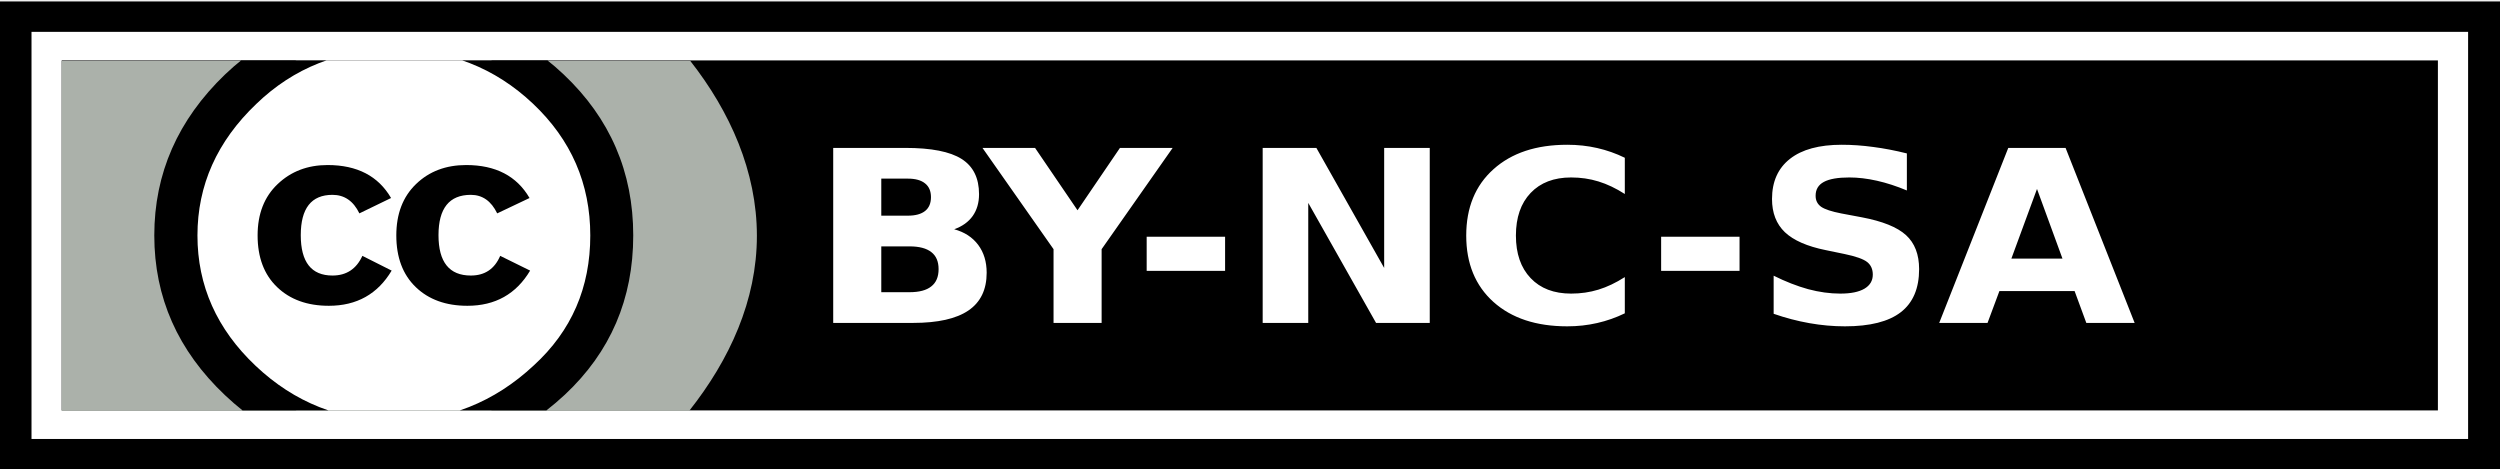
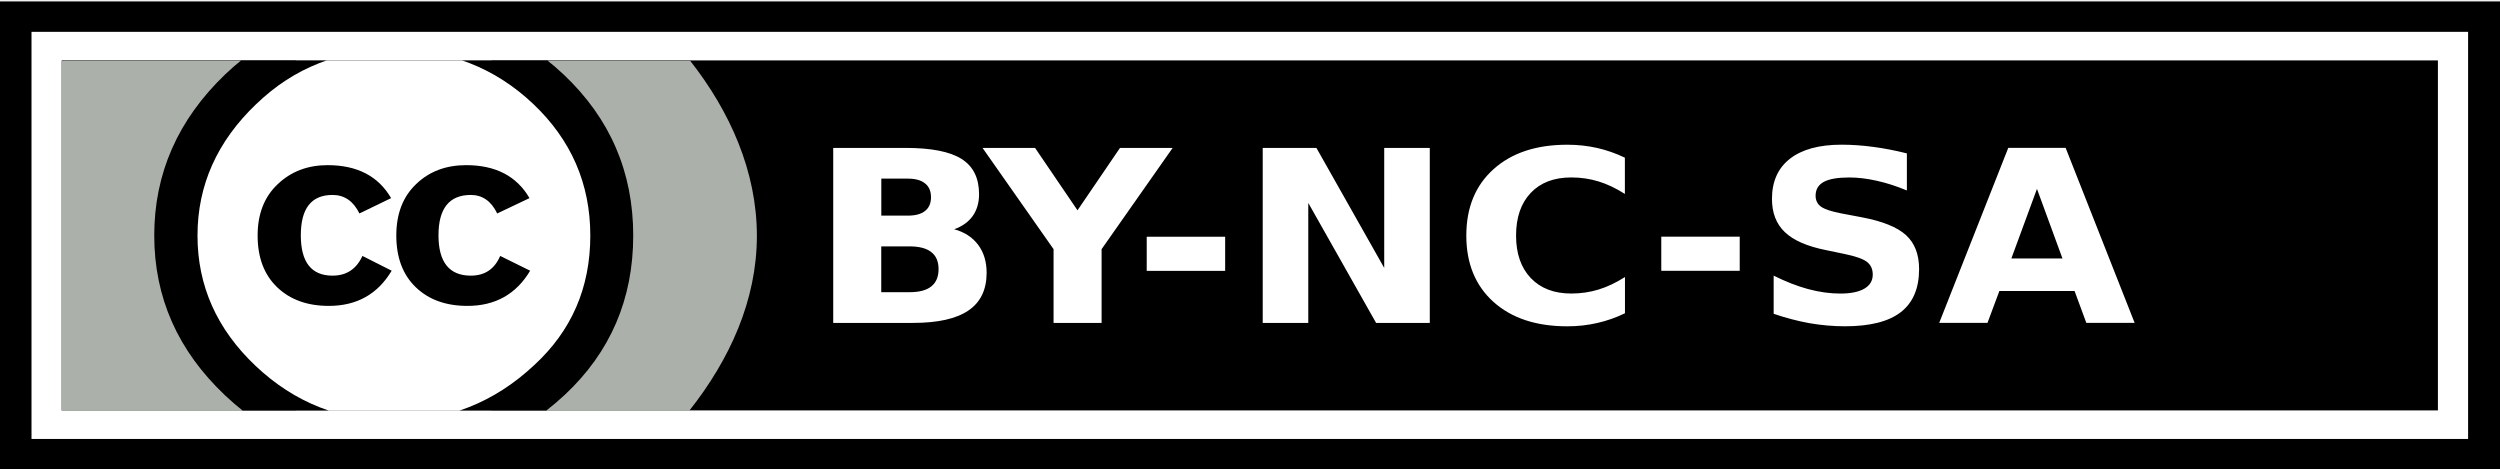
- <svg xmlns="http://www.w3.org/2000/svg" width="80" height="15" id="svg2279" version="1.0">
-   <defs id="defs2281">
-     <clipPath clipPathUnits="userSpaceOnUse" id="clipPath3442">
-       <rect style="fill:#000000;fill-opacity:1;stroke:none;stroke-width:0.922;stroke-miterlimit:4;stroke-dasharray:none;stroke-opacity:1" id="rect3444" width="20.614" height="12.484" x="171.998" y="239.12" />
+ <svg xmlns="http://www.w3.org/2000/svg" width="80" height="15" version="1">
+   <defs>
+     <clipPath id="a">
+       <path stroke-width=".922" d="M171.998 239.12h20.614v12.484h-20.614z" />
    </clipPath>
  </defs>
-   <g id="layer1">
-     <g id="BY-NC-SA" transform="matrix(0.9875019,0,0,0.9333518,-323.9006,-331.6114)">
-       <g transform="translate(158,118)" id="g3729">
-         <rect y="237.862" x="170.5" height="15" width="80" id="rect3731" style="fill:#ffffff;fill-opacity:1;stroke:#000000;stroke-width:1.042;stroke-miterlimit:4;stroke-dasharray:none;stroke-opacity:1" />
-         <rect style="fill:#000000;fill-opacity:1;stroke:none;stroke-width:0.922;stroke-miterlimit:4;stroke-dasharray:none;stroke-opacity:1" id="rect3733" width="77" height="12" x="172" y="239.362" />
-         <path id="path3735" d="M 172,239.375 L 172,251.375 L 192.335,251.375 C 193.643,249.625 194.527,247.591 194.527,245.375 C 194.527,243.174 193.659,241.118 192.366,239.375 L 172,239.375 z" style="fill:#abb1aa;fill-opacity:1;stroke:none;stroke-width:1;stroke-miterlimit:4;stroke-dasharray:none;stroke-opacity:0.469" />
-         <g clip-path="url(#clipPath3442)" transform="matrix(0.9612533,0,0,0.9612533,6.834157,9.506999)" id="g3737">
-           <path style="opacity:1;fill:#ffffff" d="M 190.064,245.362 C 190.067,249.254 186.913,252.411 183.022,252.413 C 179.13,252.416 175.973,249.263 175.97,245.371 C 175.97,245.368 175.97,245.365 175.97,245.362 C 175.968,241.47 179.121,238.313 183.013,238.311 C 186.905,238.309 190.062,241.462 190.064,245.354 C 190.064,245.356 190.064,245.359 190.064,245.362 z" rx="22.94" type="arc" cy="264.358" ry="22.94" cx="296.354" id="path3739" />
-           <path style="opacity:1" id="path3741" d="M 188.746,239.622 C 190.308,241.185 191.09,243.099 191.09,245.362 C 191.09,247.626 190.322,249.519 188.786,251.042 C 187.156,252.645 185.23,253.447 183.007,253.447 C 180.811,253.447 178.918,252.652 177.329,251.062 C 175.739,249.472 174.944,247.572 174.944,245.362 C 174.944,243.152 175.739,241.239 177.329,239.622 C 178.878,238.059 180.771,237.278 183.007,237.278 C 185.271,237.278 187.183,238.059 188.746,239.622 z M 178.381,240.674 C 177.06,242.008 176.399,243.571 176.399,245.364 C 176.399,247.157 177.053,248.707 178.361,250.014 C 179.668,251.322 181.225,251.975 183.031,251.975 C 184.837,251.975 186.407,251.315 187.742,249.994 C 189.009,248.767 189.642,247.225 189.642,245.364 C 189.642,243.518 188.998,241.951 187.711,240.664 C 186.424,239.376 184.864,238.733 183.031,238.733 C 181.198,238.733 179.648,239.38 178.381,240.674 z M 181.858,244.576 C 181.656,244.135 181.354,243.915 180.951,243.915 C 180.238,243.915 179.882,244.395 179.882,245.354 C 179.882,246.313 180.238,246.793 180.951,246.793 C 181.421,246.793 181.757,246.559 181.959,246.091 L 182.946,246.617 C 182.476,247.453 181.769,247.872 180.828,247.872 C 180.101,247.872 179.52,247.649 179.083,247.204 C 178.645,246.759 178.427,246.145 178.427,245.362 C 178.427,244.593 178.652,243.983 179.103,243.531 C 179.553,243.078 180.115,242.852 180.787,242.852 C 181.783,242.852 182.496,243.245 182.926,244.028 L 181.858,244.576 z M 186.504,244.576 C 186.302,244.135 186.006,243.915 185.615,243.915 C 184.888,243.915 184.525,244.395 184.525,245.354 C 184.525,246.313 184.888,246.793 185.615,246.793 C 186.086,246.793 186.416,246.559 186.605,246.091 L 187.614,246.617 C 187.144,247.453 186.439,247.872 185.499,247.872 C 184.774,247.872 184.193,247.649 183.757,247.204 C 183.321,246.759 183.103,246.145 183.103,245.362 C 183.103,244.593 183.324,243.983 183.767,243.531 C 184.21,243.078 184.774,242.852 185.459,242.852 C 186.453,242.852 187.165,243.245 187.594,244.028 L 186.504,244.576 z" />
-         </g>
-       </g>
-       <path id="text3743" d="M 357.42,362.685 C 357.665,362.685 357.851,362.631 357.978,362.524 C 358.105,362.417 358.168,362.259 358.168,362.05 C 358.168,361.844 358.105,361.687 357.978,361.58 C 357.851,361.47 357.665,361.415 357.42,361.415 L 356.558,361.415 L 356.558,362.685 L 357.42,362.685 M 357.472,365.309 C 357.785,365.309 358.02,365.244 358.176,365.112 C 358.336,364.981 358.415,364.783 358.415,364.518 C 358.415,364.258 358.337,364.063 358.18,363.935 C 358.024,363.804 357.788,363.738 357.472,363.738 L 356.558,363.738 L 356.558,365.309 L 357.472,365.309 M 358.921,363.151 C 359.255,363.248 359.514,363.426 359.698,363.686 C 359.881,363.946 359.973,364.264 359.973,364.642 C 359.973,365.221 359.776,365.652 359.382,365.936 C 358.988,366.22 358.389,366.362 357.586,366.362 L 355,366.362 L 355,360.362 L 357.339,360.362 C 358.178,360.362 358.785,360.488 359.16,360.74 C 359.537,360.992 359.726,361.395 359.726,361.95 C 359.726,362.242 359.657,362.491 359.52,362.697 C 359.382,362.901 359.183,363.052 358.921,363.151 M 359.837,360.362 L 361.541,360.362 L 362.917,362.5 L 364.292,360.362 L 366,360.362 L 363.698,363.834 L 363.698,366.362 L 362.14,366.362 L 362.14,363.834 L 359.837,360.362 M 365.158,363.408 L 367.699,363.408 L 367.699,364.578 L 365.158,364.578 L 365.158,363.408 M 368.917,360.362 L 370.657,360.362 L 372.854,364.477 L 372.854,360.362 L 374.331,360.362 L 374.331,366.362 L 372.591,366.362 L 370.394,362.247 L 370.394,366.362 L 368.917,366.362 L 368.917,360.362 M 380.652,366.033 C 380.366,366.18 380.068,366.291 379.757,366.366 C 379.447,366.441 379.124,366.479 378.786,366.479 C 377.78,366.479 376.983,366.2 376.395,365.643 C 375.807,365.083 375.513,364.325 375.513,363.368 C 375.513,362.409 375.807,361.651 376.395,361.094 C 376.983,360.534 377.78,360.254 378.786,360.254 C 379.124,360.254 379.447,360.291 379.757,360.366 C 380.068,360.441 380.366,360.552 380.652,360.7 L 380.652,361.942 C 380.363,361.746 380.079,361.603 379.798,361.512 C 379.517,361.42 379.222,361.375 378.912,361.375 C 378.356,361.375 377.919,361.552 377.601,361.905 C 377.282,362.259 377.123,362.747 377.123,363.368 C 377.123,363.987 377.282,364.473 377.601,364.827 C 377.919,365.181 378.356,365.357 378.912,365.357 C 379.222,365.357 379.517,365.312 379.798,365.221 C 380.079,365.13 380.363,364.986 380.652,364.791 L 380.652,366.033 M 381.829,363.408 L 384.37,363.408 L 384.37,364.578 L 381.829,364.578 L 381.829,363.408 M 389.792,360.551 L 389.792,361.821 C 389.461,361.674 389.137,361.562 388.821,361.487 C 388.506,361.412 388.208,361.375 387.927,361.375 C 387.555,361.375 387.28,361.426 387.102,361.528 C 386.924,361.629 386.834,361.788 386.835,362.002 C 386.834,362.163 386.894,362.289 387.013,362.38 C 387.134,362.468 387.352,362.544 387.668,362.609 L 388.332,362.741 C 389.003,362.875 389.481,363.079 389.764,363.352 C 390.047,363.625 390.189,364.014 390.189,364.518 C 390.189,365.179 389.991,365.672 389.594,365.996 C 389.2,366.318 388.597,366.479 387.785,366.479 C 387.402,366.479 387.018,366.443 386.632,366.37 C 386.246,366.298 385.861,366.191 385.475,366.049 L 385.475,364.743 C 385.861,364.946 386.233,365.1 386.592,365.205 C 386.953,365.307 387.301,365.357 387.636,365.357 C 387.976,365.357 388.236,365.301 388.417,365.189 C 388.597,365.076 388.688,364.915 388.688,364.706 C 388.688,364.519 388.626,364.374 388.502,364.272 C 388.38,364.171 388.136,364.08 387.769,363.999 L 387.166,363.867 C 386.562,363.738 386.12,363.533 385.839,363.252 C 385.561,362.97 385.422,362.591 385.422,362.114 C 385.422,361.517 385.617,361.057 386.005,360.736 C 386.393,360.414 386.952,360.254 387.68,360.254 C 388.012,360.254 388.353,360.279 388.704,360.33 C 389.055,360.378 389.417,360.452 389.792,360.551 M 395.227,365.269 L 392.791,365.269 L 392.406,366.362 L 390.84,366.362 L 393.078,360.362 L 394.935,360.362 L 397.173,366.362 L 395.607,366.362 L 395.227,365.269 M 393.179,364.156 L 394.834,364.156 L 394.009,361.769 L 393.179,364.156" style="font-size:8.259px;font-style:normal;font-weight:bold;fill:#ffffff;fill-opacity:1;stroke:none;stroke-width:1px;stroke-linecap:butt;stroke-linejoin:miter;stroke-opacity:1;font-family:'Bitstream Vera Sans'" />
-     </g>
+   <path fill="#fff" stroke="#000" stroke-width="1.042" d="M170.5 237.862h80v15h-80z" transform="matrix(.9875 0 0 .93335 -167.875 -221.476)" />
+   <path d="M1.975 1.933h76.038v11.2H1.975z" />
+   <path d="M1.975 1.945v11.2h20.08c1.293-1.634 2.165-3.532 2.165-5.6 0-2.054-.857-3.974-2.134-5.6H1.976z" fill="#abb1aa" />
+   <g clip-path="url(#a)" transform="matrix(.94924 0 0 .8972 -161.127 -212.603)">
+     <path d="M190.064 245.362c.003 3.892-3.15 7.05-7.042 7.05-3.892.004-7.05-3.15-7.052-7.04v-.01c-.002-3.892 3.15-7.05 7.043-7.05 3.892-.003 7.05 3.15 7.05 7.042v.008z" fill="#fff" />
+     <path d="M188.746 239.622c1.562 1.563 2.344 3.477 2.344 5.74 0 2.264-.768 4.157-2.304 5.68-1.63 1.603-3.556 2.405-5.78 2.405-2.195 0-4.088-.795-5.677-2.385-1.59-1.59-2.386-3.49-2.386-5.7s.795-4.123 2.385-5.74c1.548-1.563 3.44-2.344 5.677-2.344 2.264 0 4.176.78 5.74 2.344zm-10.365 1.052c-1.32 1.334-1.98 2.897-1.98 4.69 0 1.793.653 3.343 1.96 4.65 1.308 1.308 2.865 1.96 4.67 1.96 1.807 0 3.377-.66 4.712-1.98 1.267-1.227 1.9-2.77 1.9-4.63 0-1.846-.644-3.413-1.93-4.7-1.288-1.288-2.848-1.93-4.68-1.93-1.834 0-3.384.646-4.65 1.94zm3.478 3.902c-.202-.44-.504-.66-.907-.66-.712 0-1.068.48-1.068 1.438 0 .96.356 1.44 1.07 1.44.47 0 .805-.235 1.007-.703l.986.527c-.47.836-1.177 1.255-2.118 1.255-.727 0-1.308-.223-1.745-.668-.438-.445-.656-1.06-.656-1.842 0-.77.225-1.38.676-1.83.45-.454 1.012-.68 1.684-.68.996 0 1.71.393 2.14 1.176l-1.07.548zm4.646 0c-.202-.44-.498-.66-.89-.66-.726 0-1.09.48-1.09 1.438 0 .96.364 1.44 1.09 1.44.472 0 .802-.235.99-.703l1.01.527c-.47.836-1.175 1.255-2.115 1.255-.726 0-1.307-.223-1.743-.668-.436-.445-.654-1.06-.654-1.842 0-.77.22-1.38.664-1.83.443-.454 1.007-.68 1.692-.68.993 0 1.705.393 2.134 1.176l-1.09.548z" />
  </g>
+   <path d="M29.052 6.9c.242 0 .426-.05.55-.15.127-.1.19-.246.19-.44s-.063-.34-.19-.44c-.124-.103-.308-.154-.55-.154h-.85V6.9h.85m.052 2.45c.31 0 .54-.06.695-.183.156-.123.235-.308.235-.555 0-.243-.077-.424-.232-.544-.154-.123-.387-.184-.7-.184h-.902V9.35h.904m1.43-2.014c.33.09.586.257.768.5.18.242.27.54.27.892 0 .54-.193.943-.582 1.208-.39.265-.98.397-1.774.397h-2.553v-5.6h2.31c.828 0 1.427.118 1.797.353.373.235.56.61.56 1.13 0 .27-.068.504-.204.697-.136.19-.333.33-.592.423m.906-2.603h1.682L34.48 6.73l1.36-1.997h1.685l-2.274 3.24v2.36h-1.537v-2.36l-2.273-3.24m5.254 2.843h2.51v1.092h-2.51V7.576m3.712-2.843h1.718l2.17 3.84v-3.84h1.458v5.6h-1.718l-2.17-3.84v3.84h-1.458v-5.6m11.588 5.293c-.283.137-.577.24-.883.31-.306.07-.625.106-.958.106-.994 0-1.78-.26-2.362-.78-.58-.523-.87-1.23-.87-2.123 0-.896.29-1.604.87-2.124.58-.523 1.368-.784 2.362-.784.333 0 .652.035.96.105.305.07.6.174.882.31v1.16c-.285-.182-.566-.316-.843-.4-.276-.086-.568-.128-.875-.128-.548 0-.98.164-1.294.494-.313.33-.47.785-.47 1.365 0 .577.157 1.03.47 1.36.315.33.747.496 1.295.496.307 0 .6-.043.876-.128.278-.085.56-.22.844-.4v1.158m1.162-2.45h2.51v1.092h-2.51V7.576M61.02 4.91v1.185c-.328-.138-.647-.24-.96-.31-.31-.07-.605-.106-.882-.106-.368 0-.64.046-.815.14-.176.096-.264.244-.264.444 0 .15.058.267.175.352.12.083.336.154.647.214l.656.124c.663.125 1.134.315 1.414.57.28.255.42.618.42 1.088 0 .617-.196 1.077-.588 1.38-.39.3-.984.45-1.786.45-.378 0-.758-.034-1.14-.1-.38-.07-.76-.17-1.14-.3V8.82c.38.19.747.334 1.1.43.358.096.702.144 1.032.144.336 0 .593-.053.772-.158.178-.105.267-.255.267-.45 0-.175-.062-.31-.185-.405-.12-.095-.36-.18-.723-.255l-.595-.124c-.597-.12-1.034-.31-1.31-.574-.275-.262-.412-.616-.412-1.06 0-.56.19-.988.575-1.288.384-.3.935-.45 1.654-.45.328 0 .665.024 1.01.07.348.046.706.115 1.076.208m5.366 4.403H63.98l-.38 1.02h-1.545l2.21-5.6H66.1l2.208 5.6h-1.546l-.376-1.02m-2.02-1.04h1.633l-.816-2.227-.82 2.228" font-size="8.259" font-weight="bold" fill="#fff" font-family="Bitstream Vera Sans" />
</svg>
